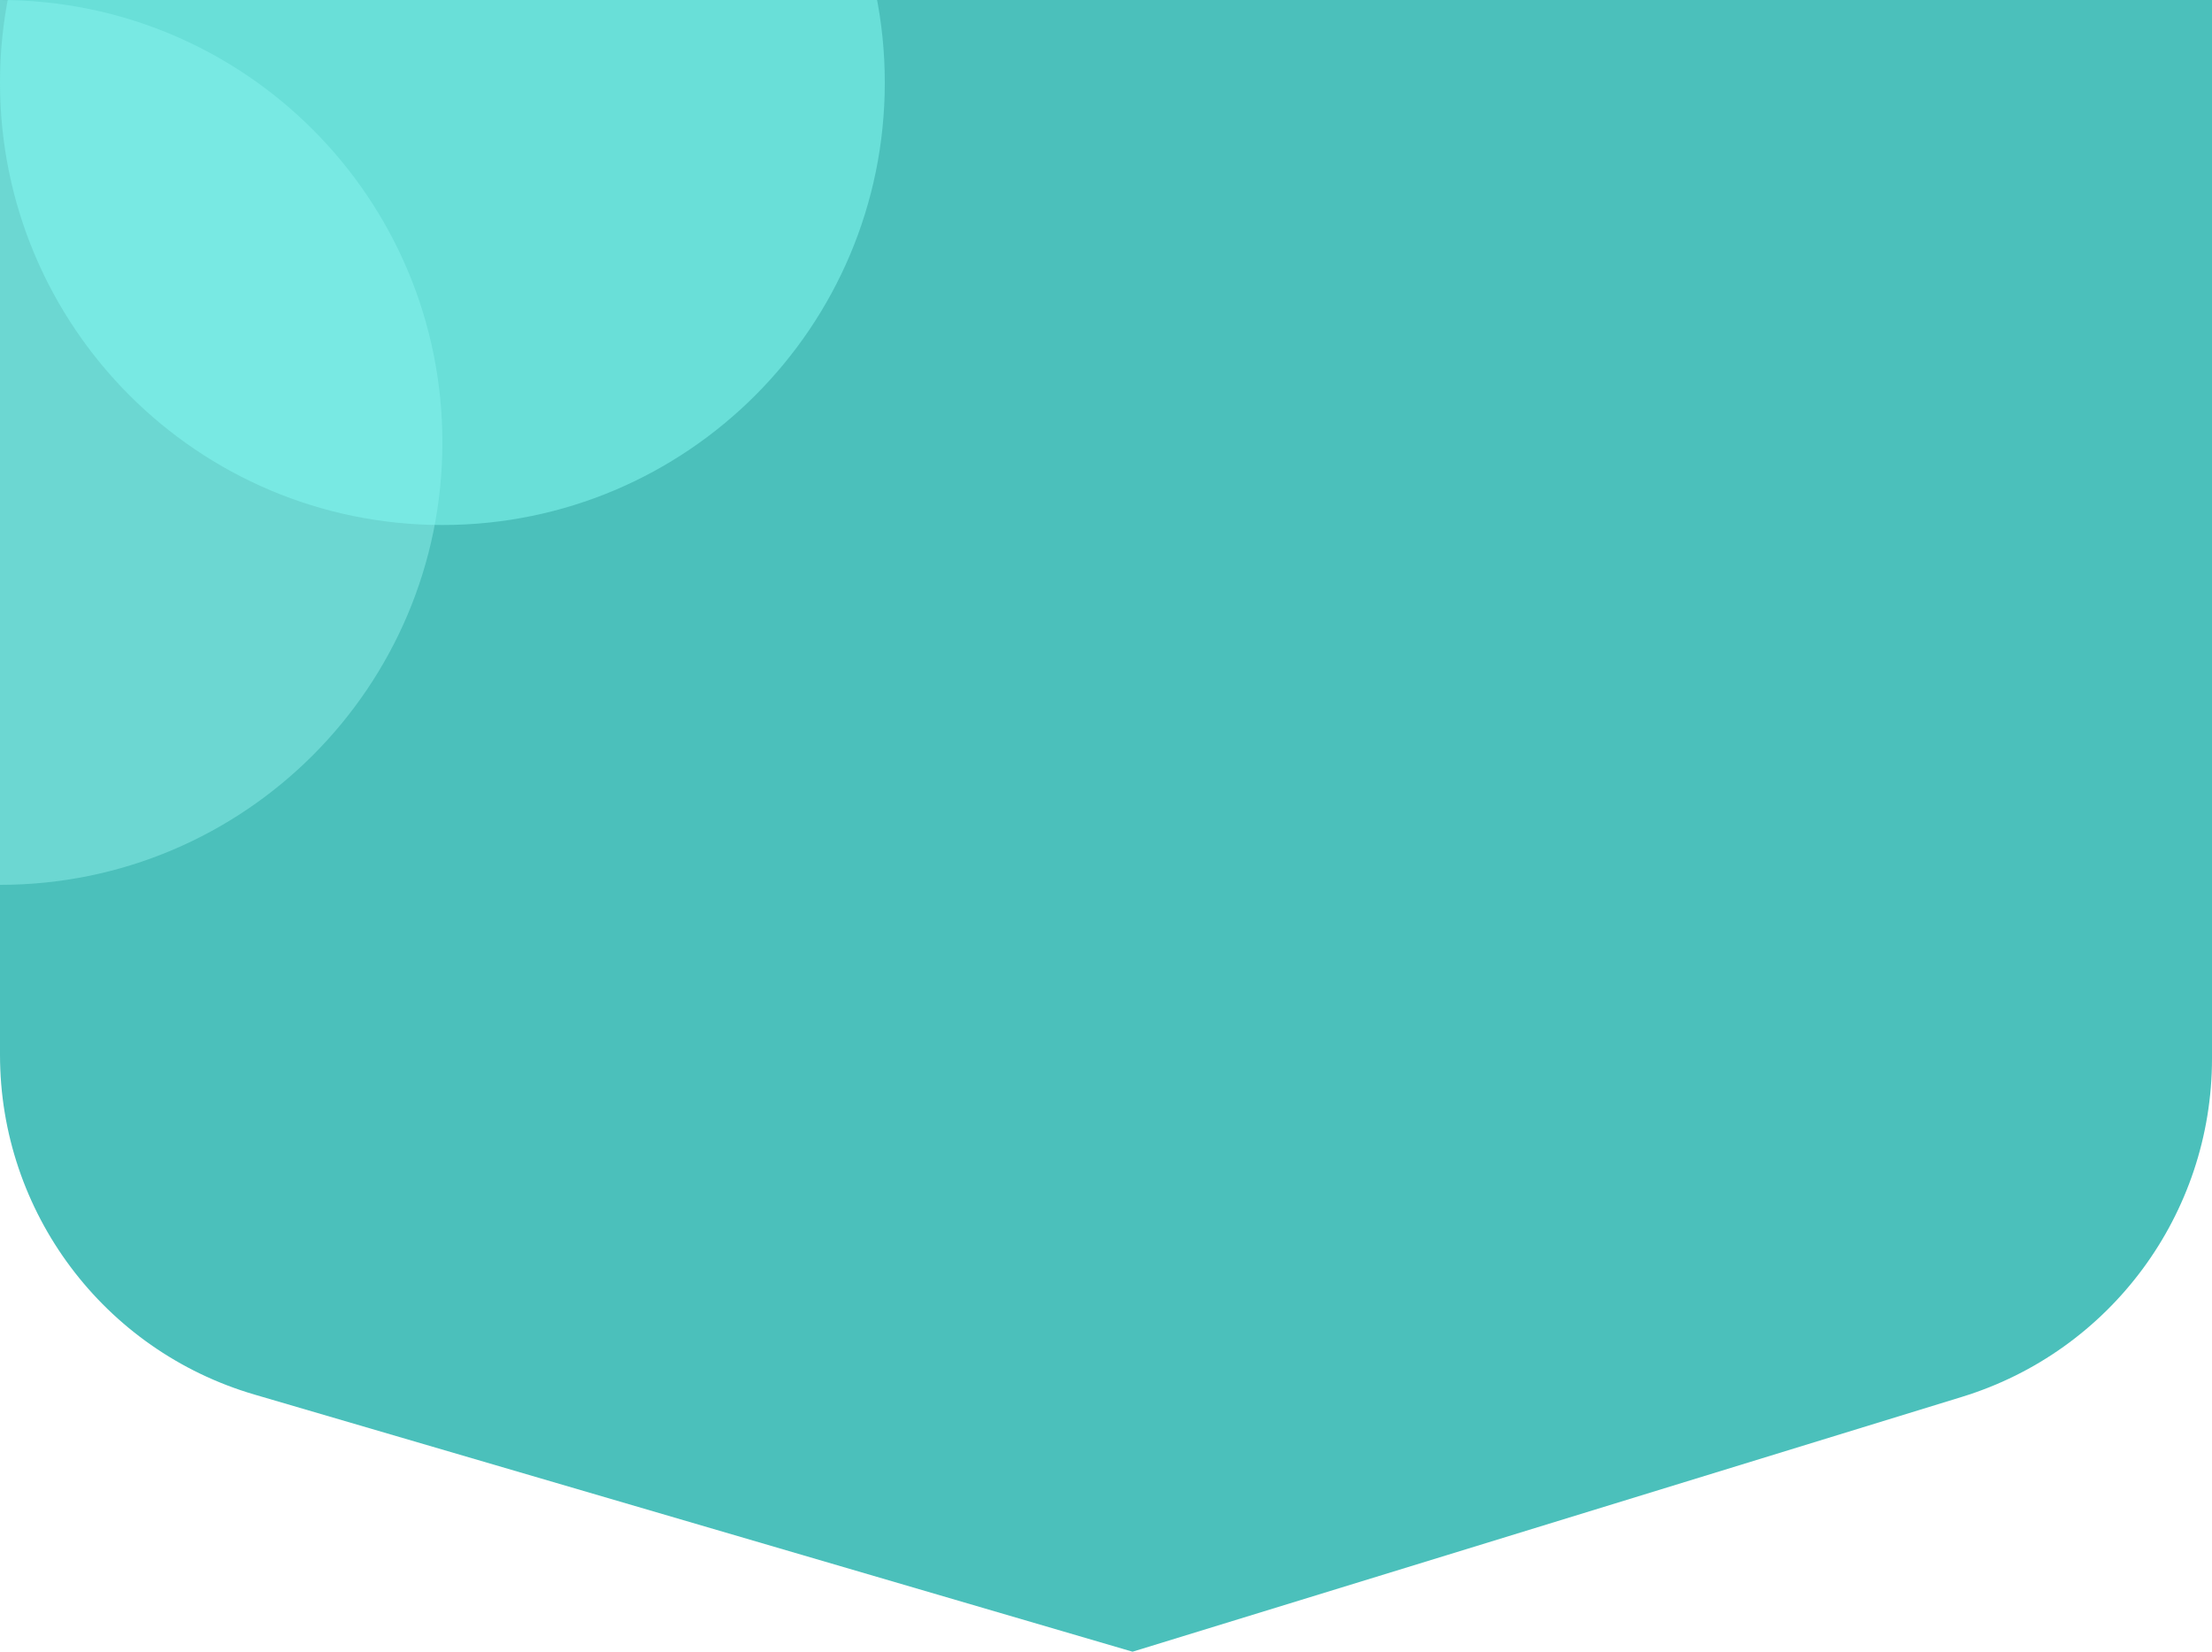
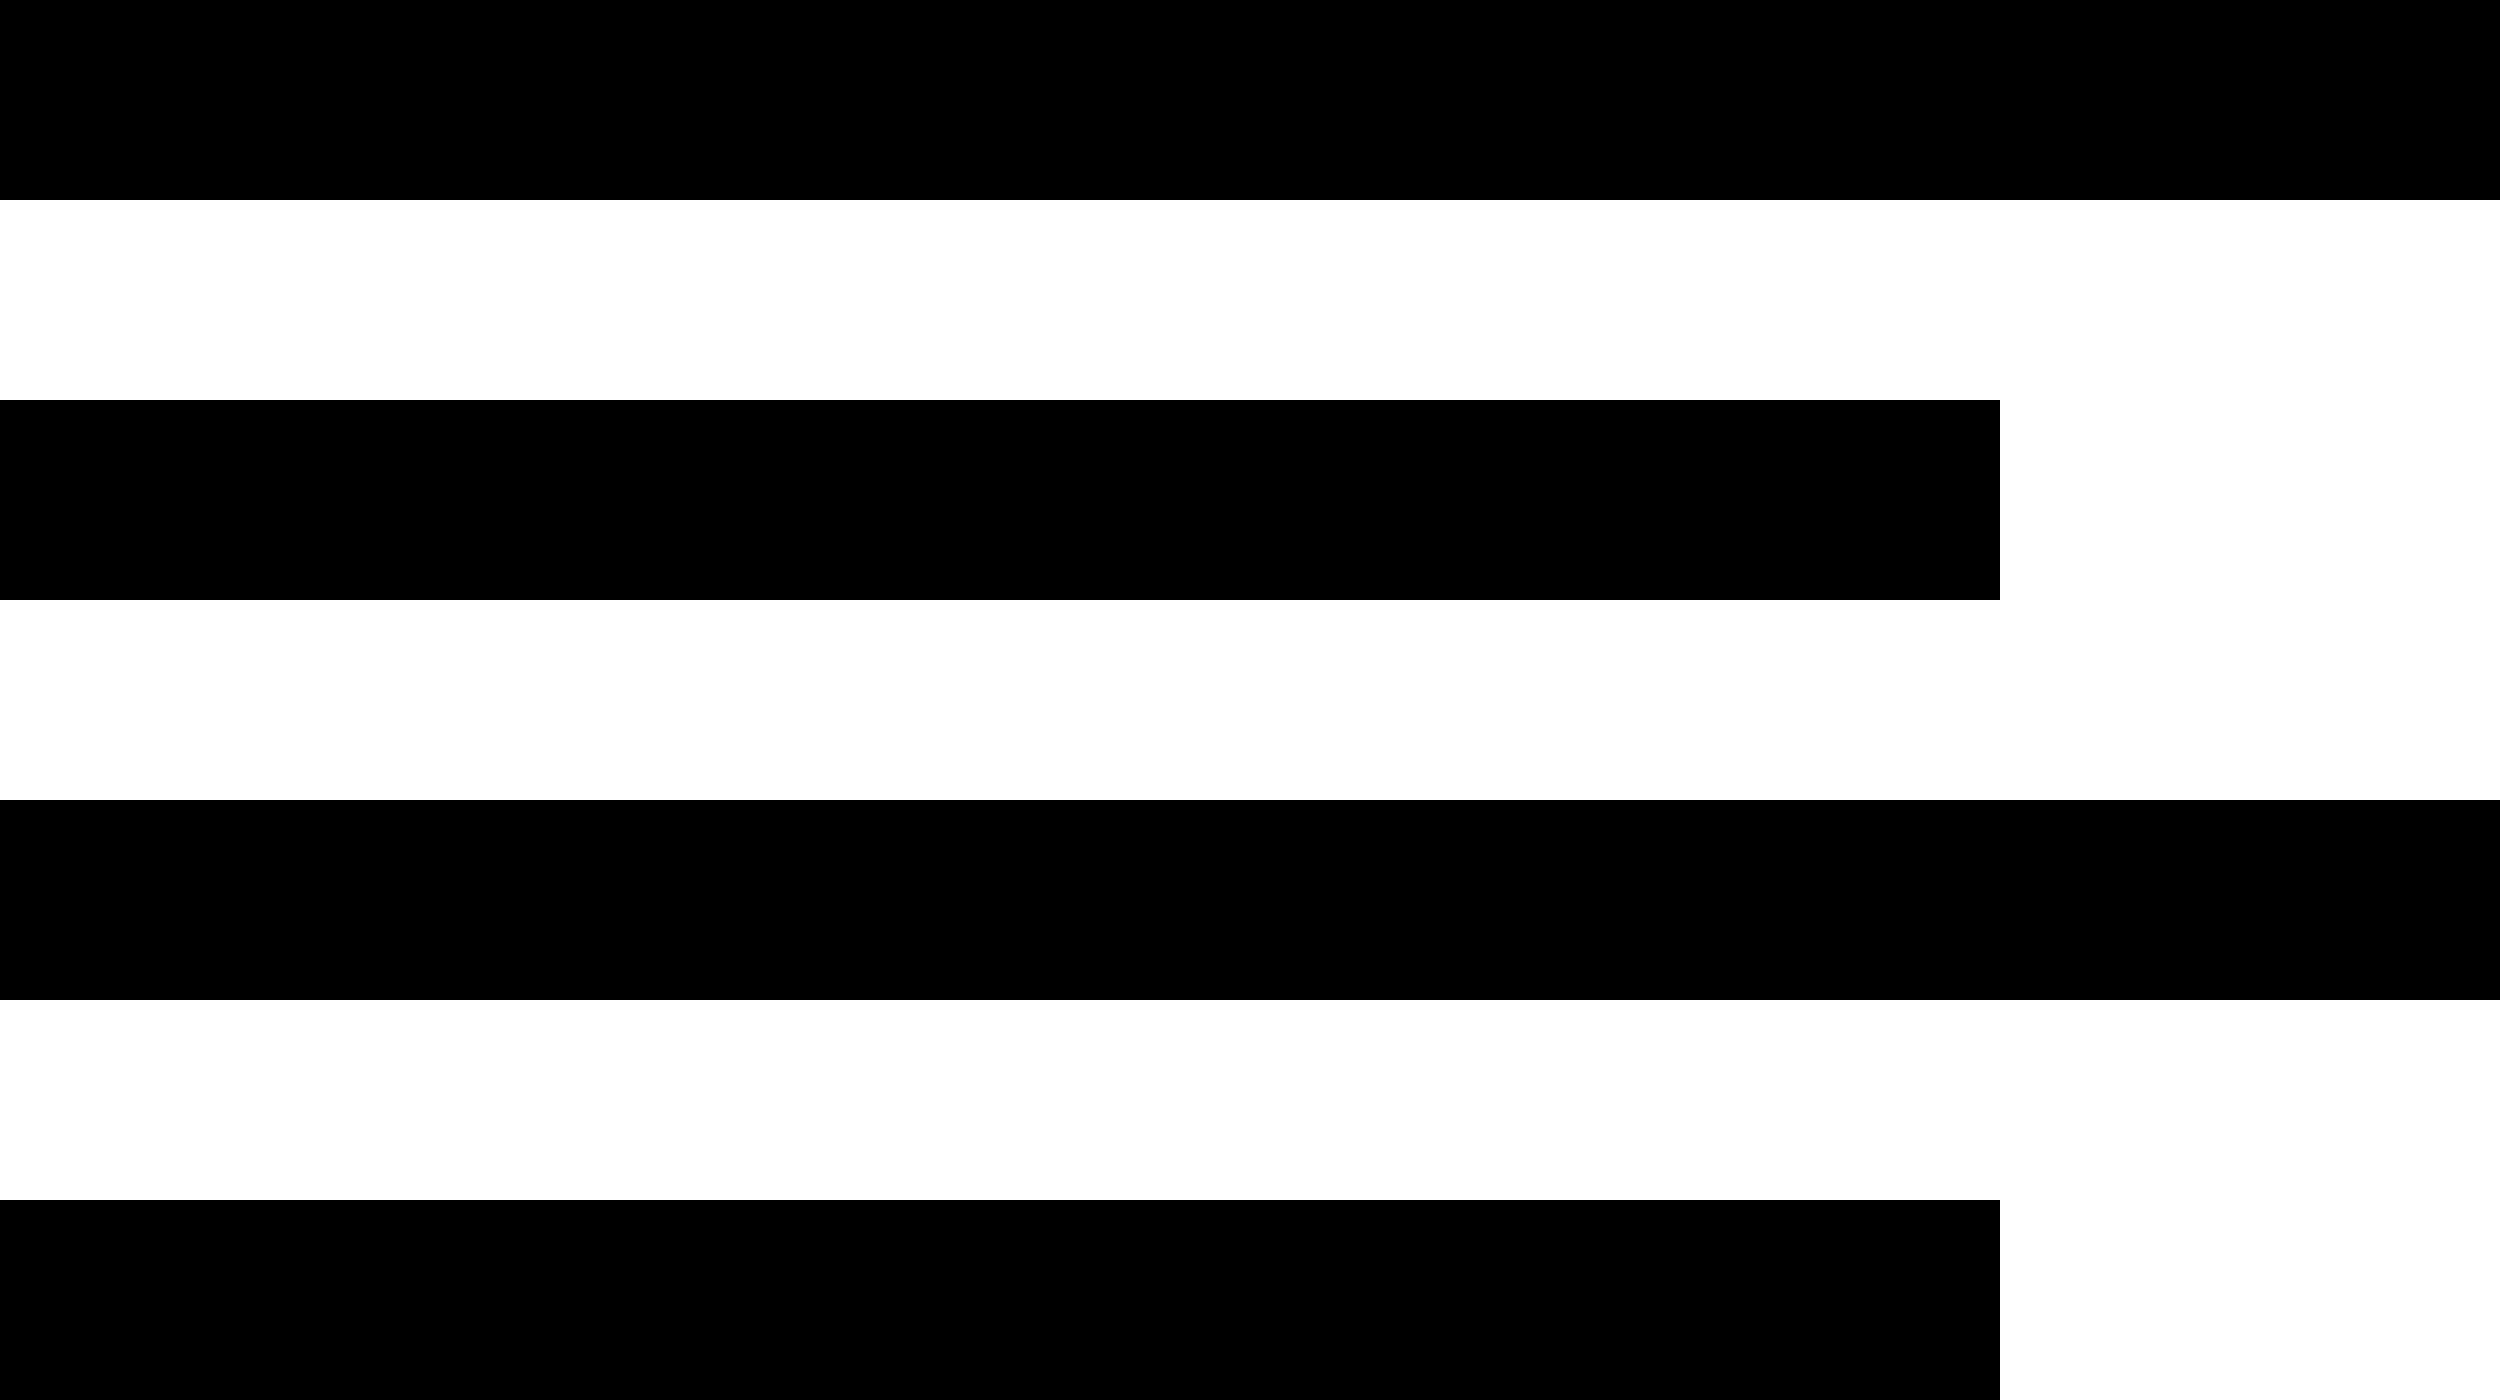
- <svg xmlns="http://www.w3.org/2000/svg" width="375" height="280" viewBox="0 0 375 280" fill="none">
-   <path d="M0 0H375V179.442C375 205.792 357.809 229.058 332.621 236.796L192 280L43.138 236.408C17.569 228.921 0 205.469 0 178.826V0Z" fill="#4BC0BB" />
-   <circle cy="75" r="75" fill="#7FE4DF" fill-opacity="0.65" />
-   <circle cx="75" cy="14" r="75" fill="#82F7F0" fill-opacity="0.55" />
+ <svg xmlns="http://www.w3.org/2000/svg" width="25" height="14" viewBox="0 0 25 14" fill="none">
+   <line y1="1" x2="25" y2="1" stroke="black" stroke-width="2" />
+   <line y1="5" x2="20" y2="5" stroke="black" stroke-width="2" />
+   <line y1="9" x2="25" y2="9" stroke="black" stroke-width="2" />
+   <line y1="13" x2="20" y2="13" stroke="black" stroke-width="2" />
</svg>
